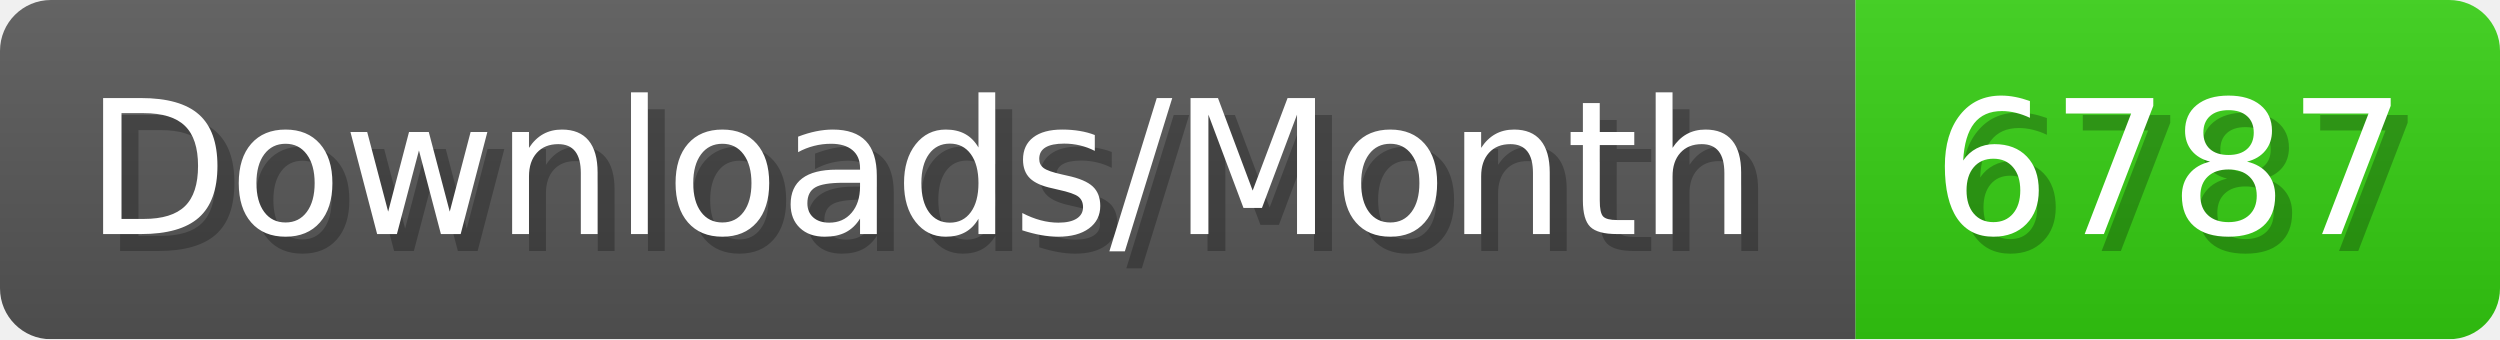
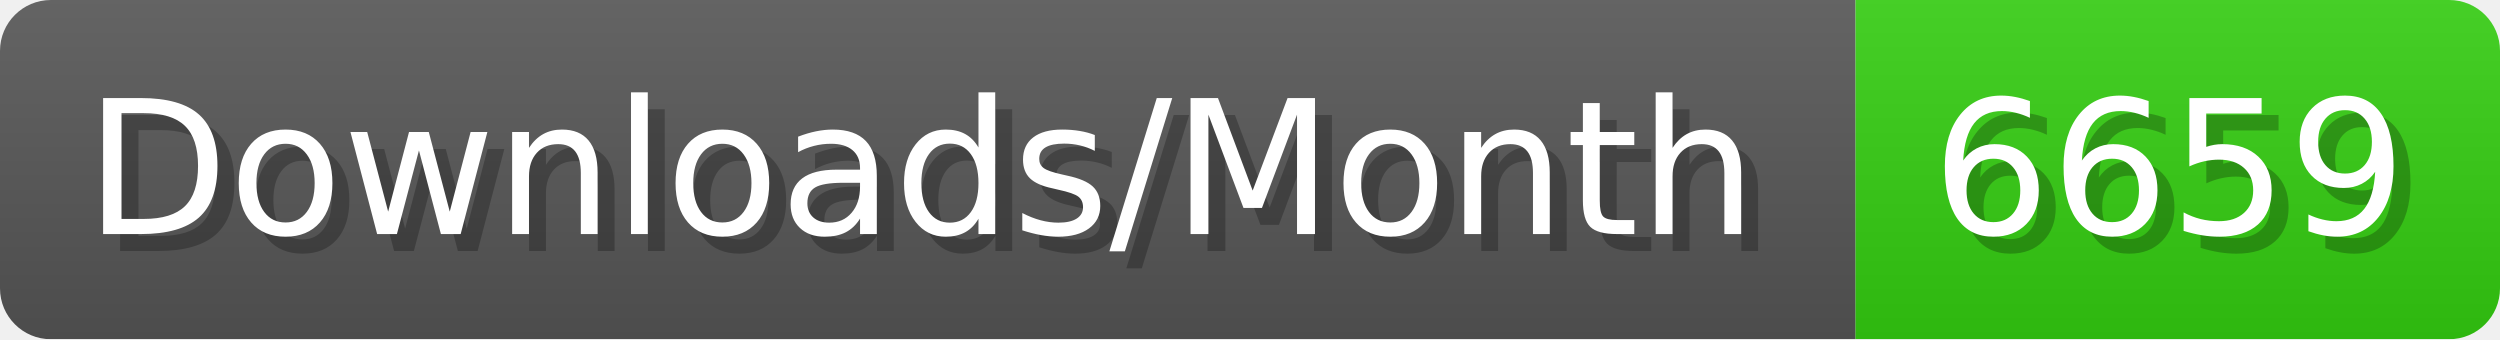
- <svg xmlns="http://www.w3.org/2000/svg" width="147.4" height="20" viewBox="0 0 1474 200" role="img" aria-label="Downloads/Month: 6787">
+ <svg xmlns="http://www.w3.org/2000/svg" width="147.4" height="20" viewBox="0 0 1474 200" role="img" aria-label="Downloads/Month: 6659">
  <linearGradient id="YlXUI" x2="0" y2="100%">
    <stop offset="0" stop-opacity=".1" stop-color="#EEE" />
    <stop offset="1" stop-opacity=".1" />
  </linearGradient>
  <mask id="JHhop">
    <rect width="1474" height="200" rx="30" fill="#FFF" />
  </mask>
  <g mask="url(#JHhop)">
    <rect width="1094" height="200" fill="#555" />
    <rect width="380" height="200" fill="#3C1" x="1094" />
    <rect width="1474" height="200" fill="url(#YlXUI)" />
  </g>
  <g aria-hidden="true" fill="#fff" text-anchor="start" font-family="Verdana,DejaVu Sans,sans-serif" font-size="110">
    <text x="60" y="148" textLength="994" fill="#000" opacity="0.25">Downloads/Month</text>
    <text x="50" y="138" textLength="994">Downloads/Month</text>
-     <text x="1149" y="148" textLength="280" fill="#000" opacity="0.25">6787</text>
-     <text x="1139" y="138" textLength="280">6787</text>
+     <text x="1149" y="148" textLength="280" fill="#000" opacity="0.25">6659</text>
+     <text x="1139" y="138" textLength="280">6659</text>
  </g>
</svg>
